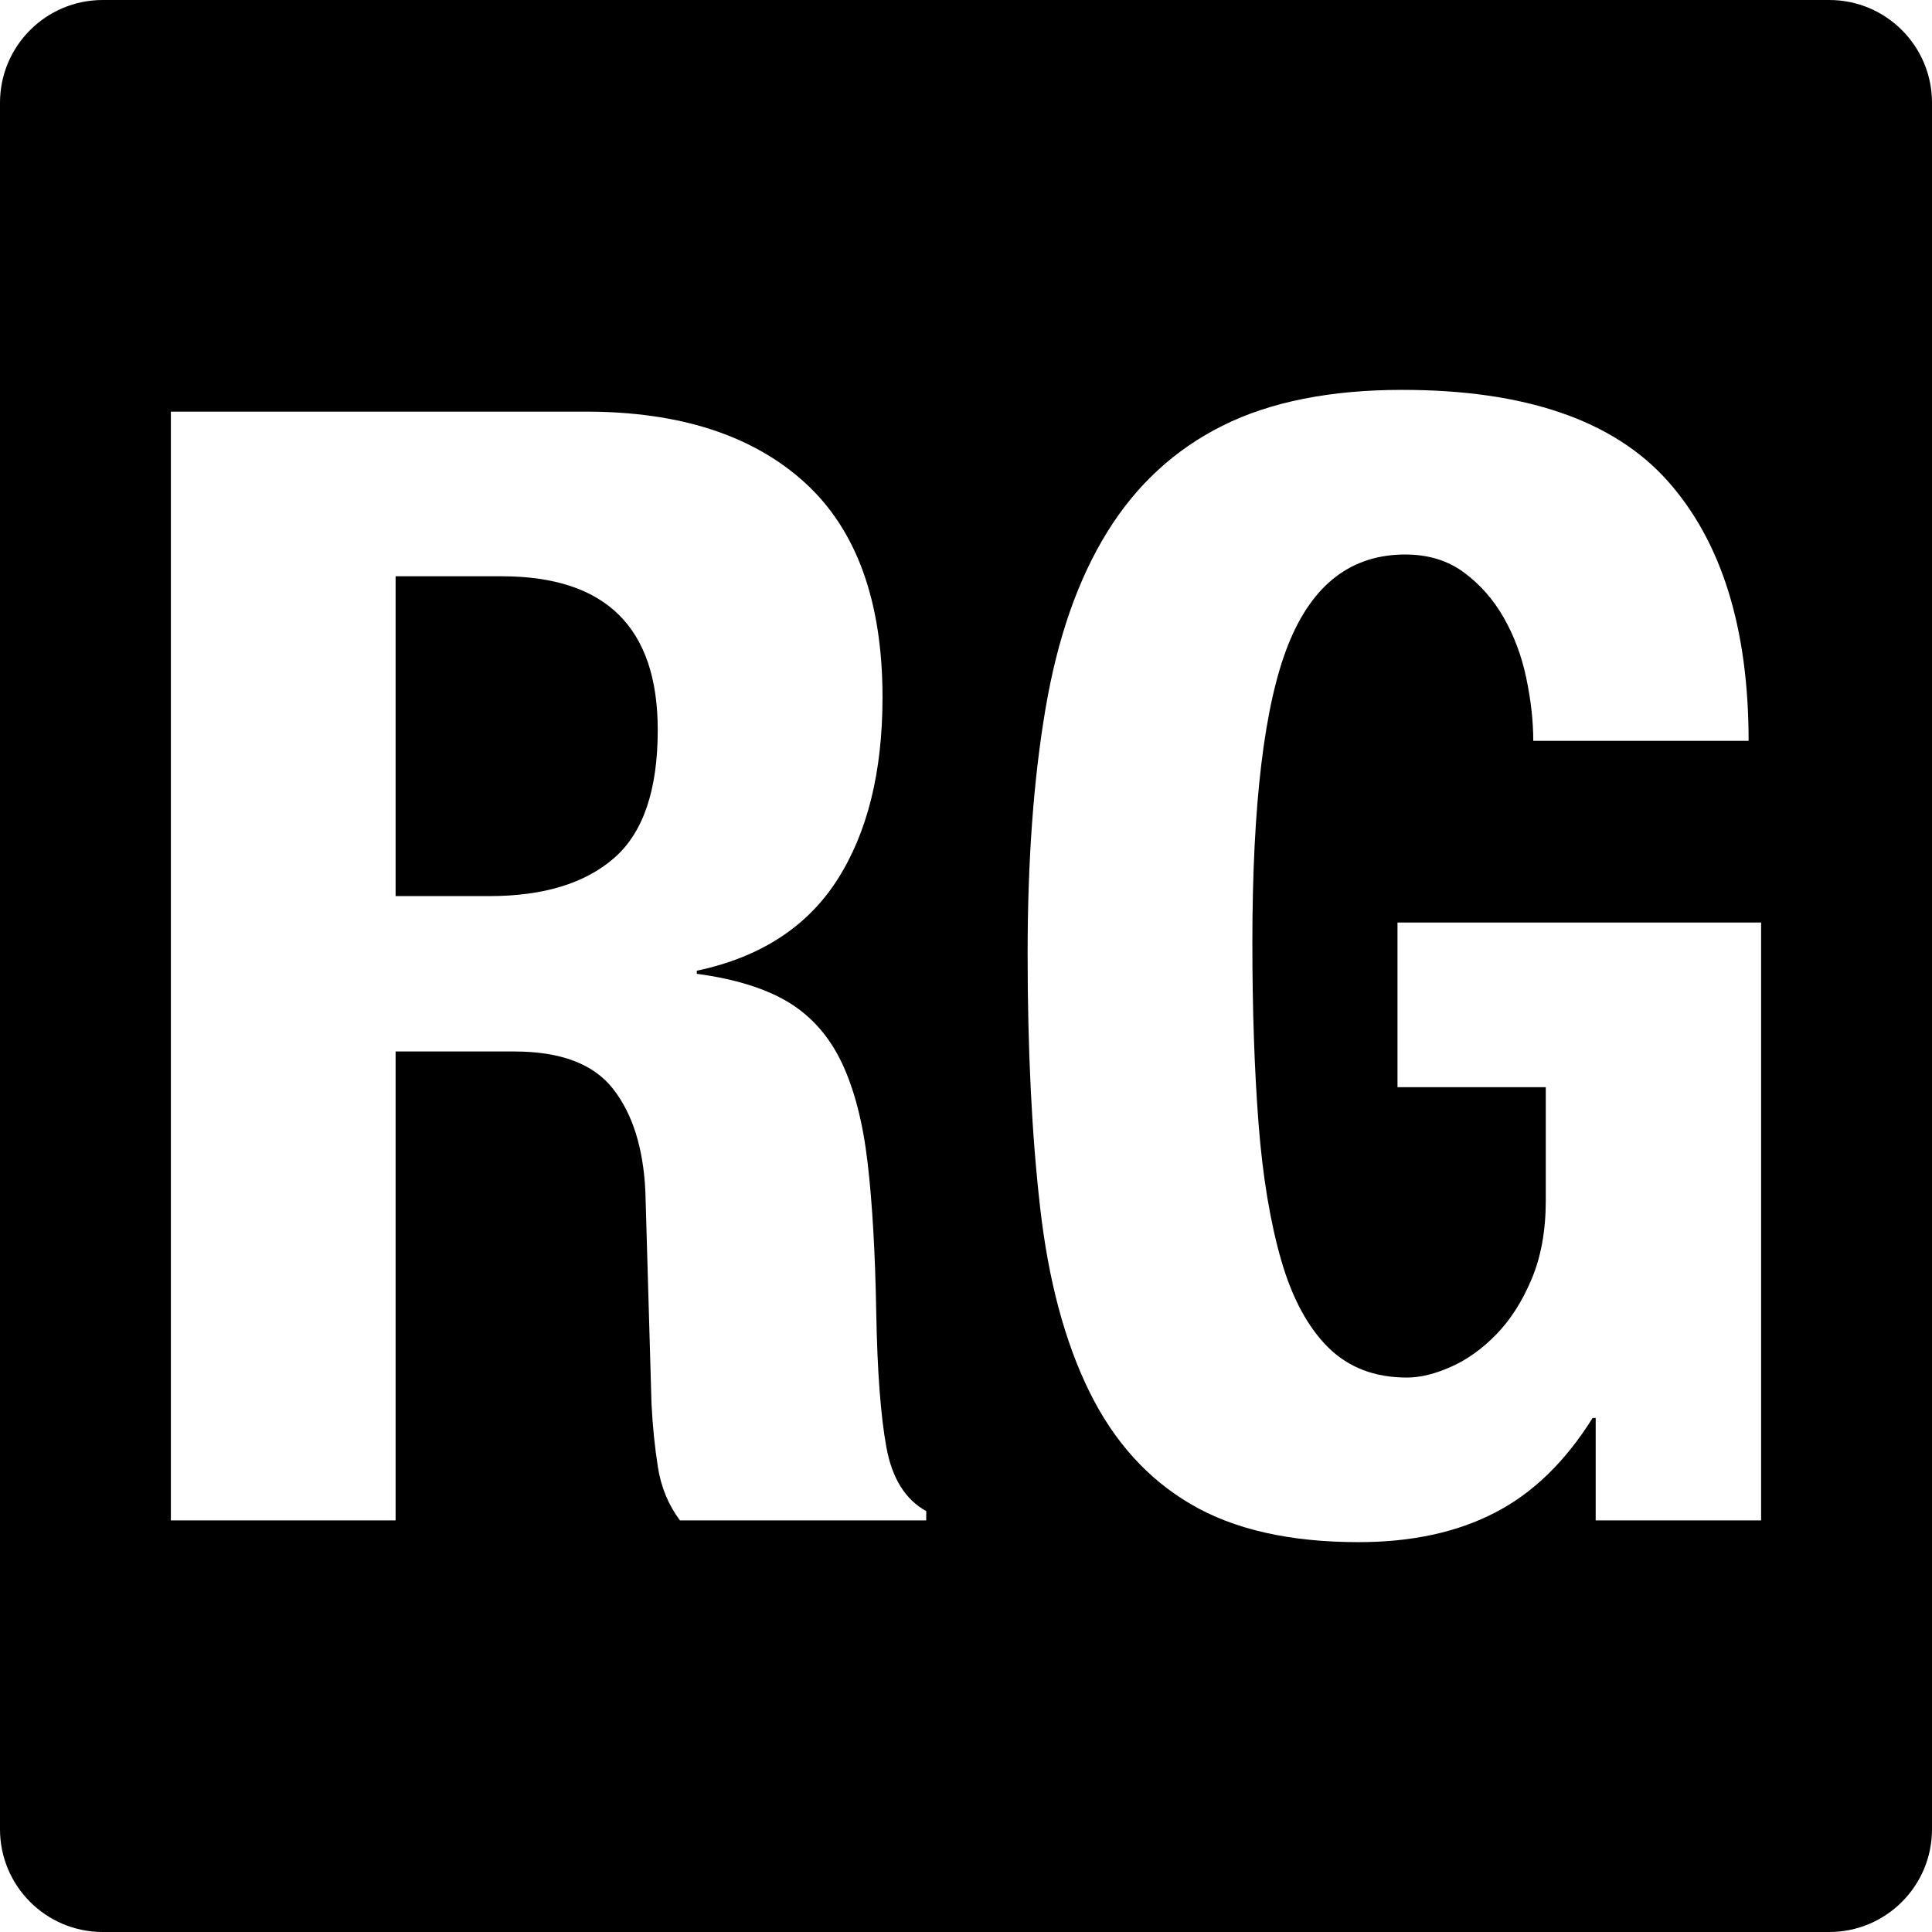
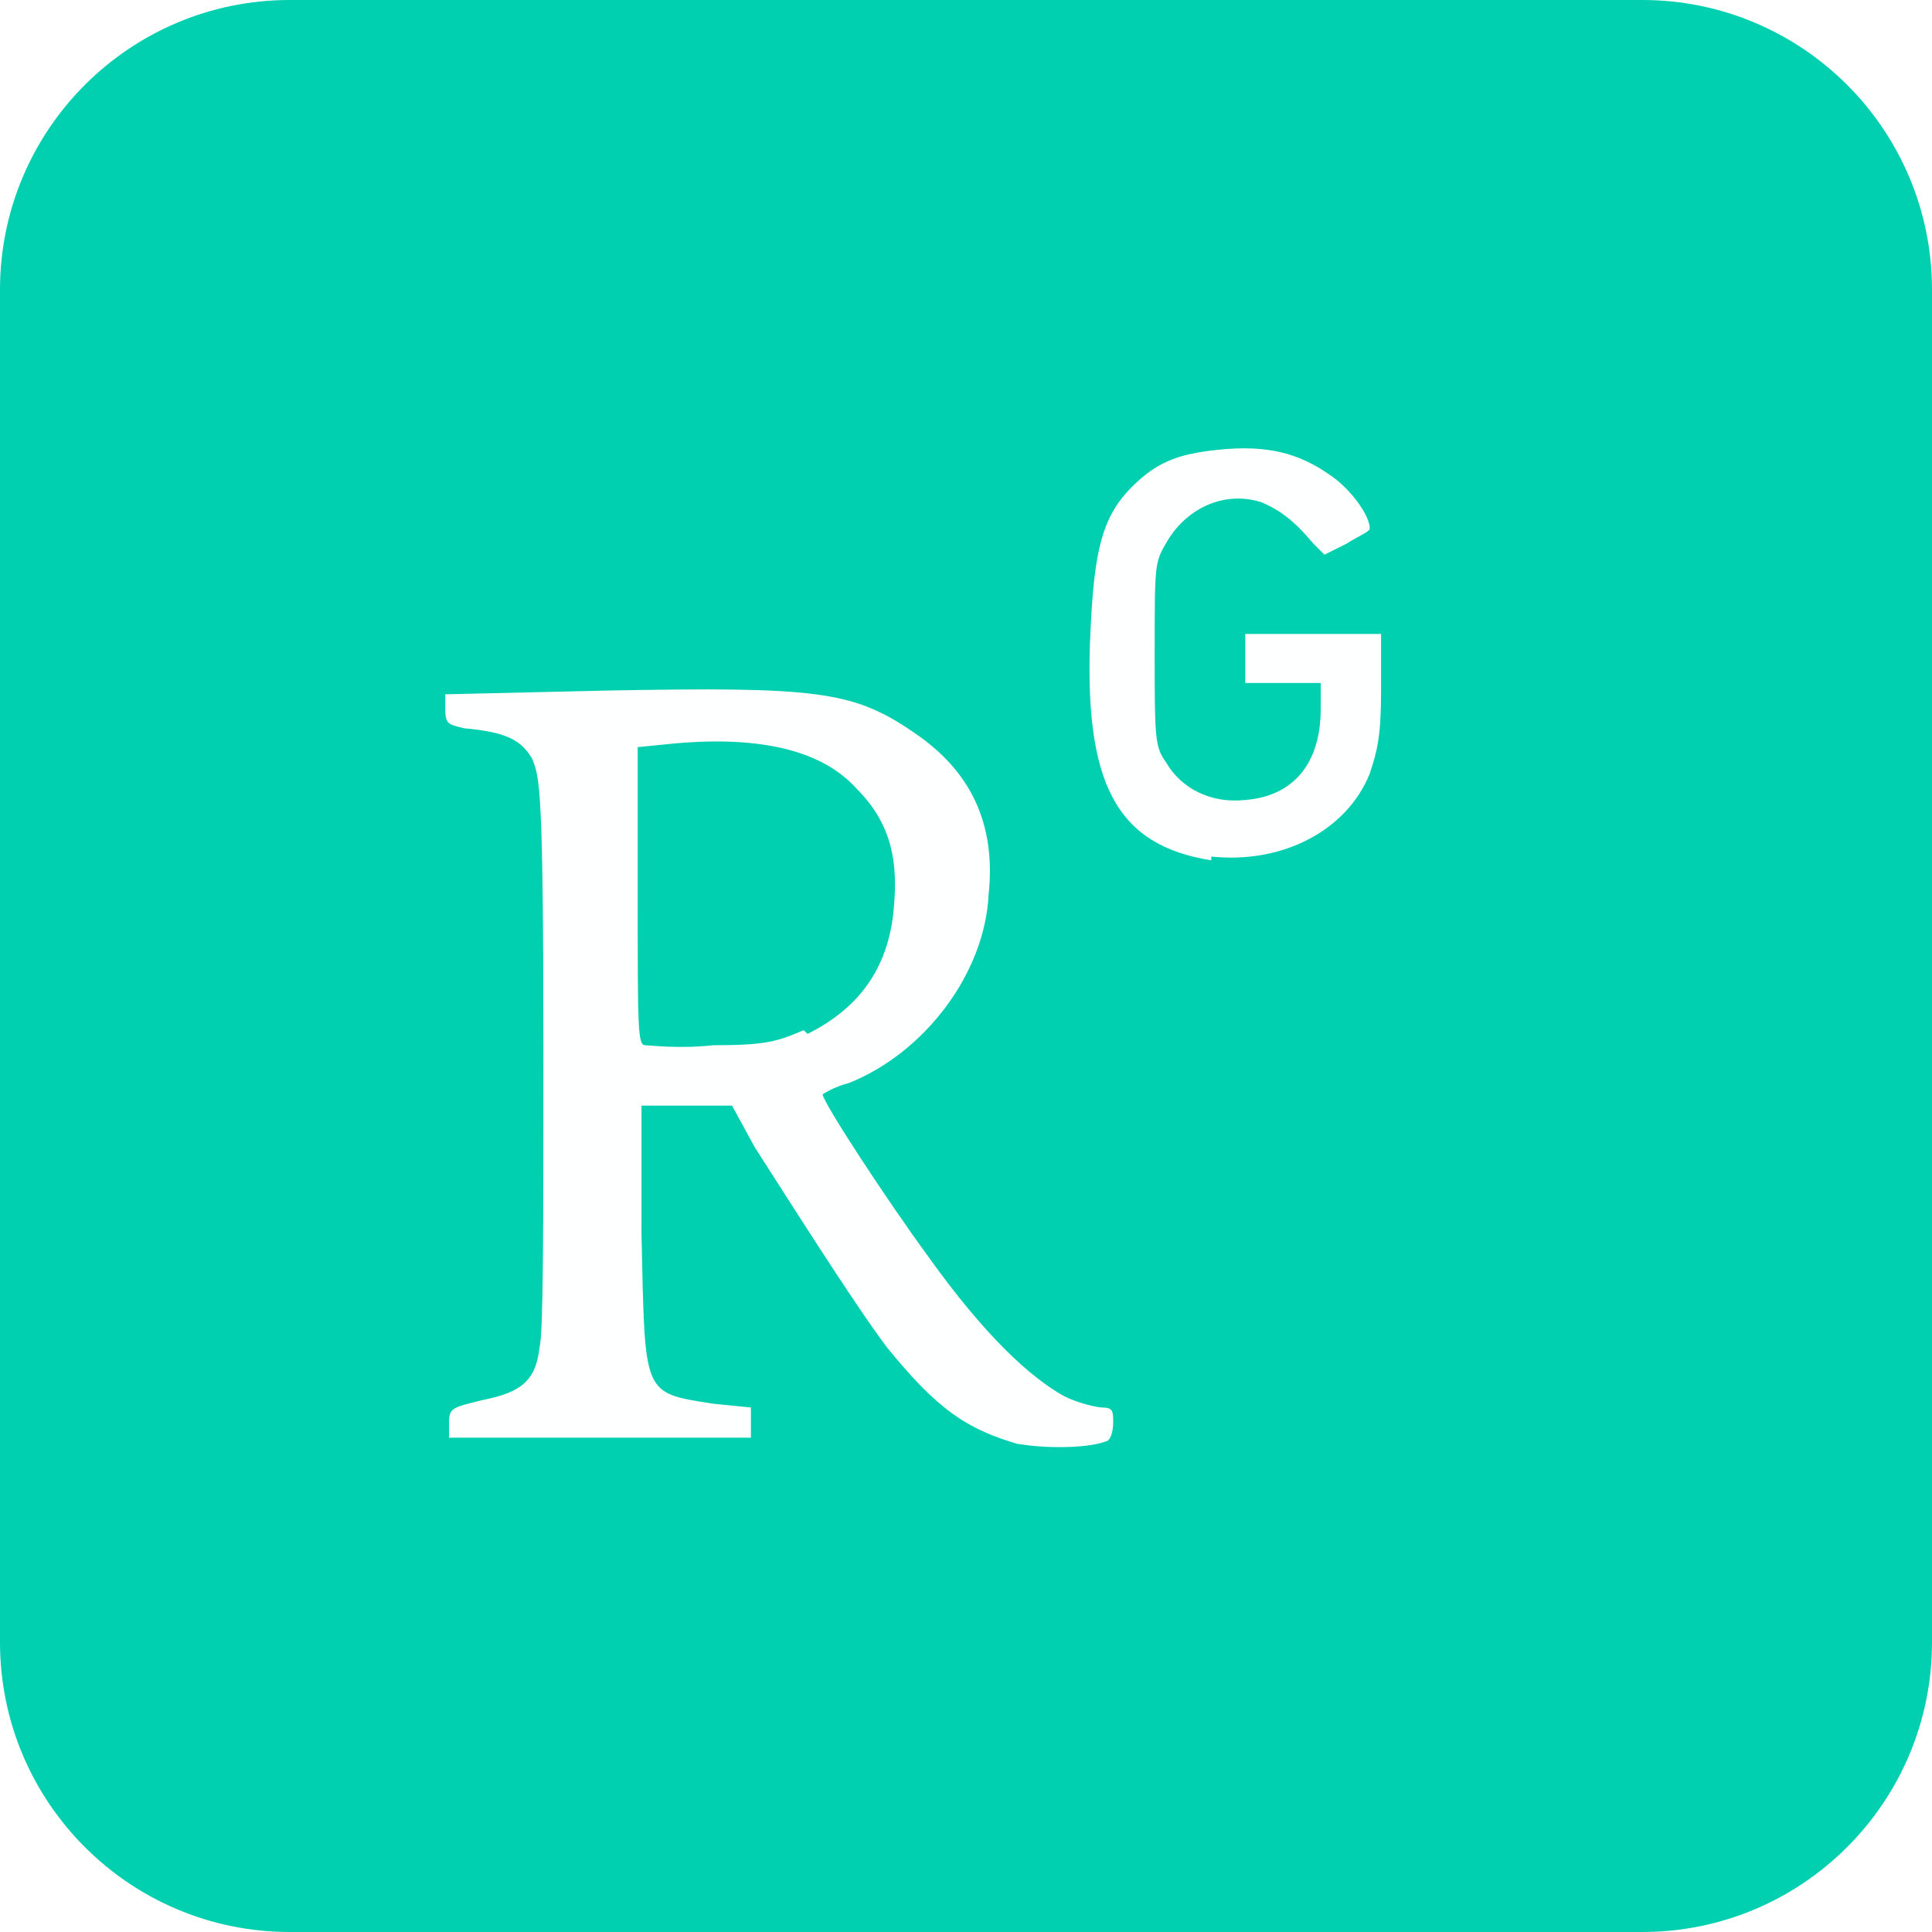
- <svg xmlns="http://www.w3.org/2000/svg" version="1.1" id="Capa_1" x="0px" y="0px" width="94px" height="94px" viewBox="0 0 94 94" style="enable-background:new 0 0 94 94;" xml:space="preserve">
-   <g>
-     <g>
-       <path d="M89,0H5C2.238,0,0,2.238,0,5v84c0,2.762,2.238,5,5,5h84c2.762,0,5-2.238,5-5V5C94,2.238,91.762,0,89,0z M45.064,73.975    H33.082c-0.563-0.756-0.922-1.623-1.074-2.605c-0.154-0.982-0.256-2.001-0.309-3.059L31.4,57.959    c-0.102-2.117-0.625-3.775-1.576-4.986c-0.948-1.211-2.551-1.814-4.799-1.814h-5.777v22.816H8.313V20.028H28.51    c4.557,0,8.101,1.146,10.632,3.438c2.529,2.293,3.796,5.78,3.796,10.465c0,3.626-0.734,6.586-2.203,8.878    c-1.467,2.292-3.744,3.765-6.832,4.421v0.15c1.872,0.252,3.363,0.717,4.479,1.396c1.112,0.683,1.975,1.662,2.581,2.945    c0.607,1.285,1.025,2.91,1.253,4.875s0.366,4.381,0.417,7.254c0.05,2.868,0.217,5.06,0.495,6.572    c0.277,1.51,0.923,2.542,1.937,3.098L45.064,73.975L45.064,73.975z M85.688,73.975h-8.051V68.99h-0.15    c-1.317,2.111-2.897,3.652-4.746,4.604c-1.85,0.96-4.061,1.438-6.643,1.438c-3.342,0-6.063-0.616-8.164-1.851    c-2.103-1.232-3.746-3.06-4.935-5.479c-1.188-2.416-1.989-5.402-2.392-8.95c-0.407-3.555-0.609-7.671-0.609-12.354    c0-4.536,0.291-8.515,0.875-11.939c0.581-3.425,1.58-6.284,2.999-8.574c1.416-2.29,3.291-4.018,5.618-5.177    c2.326-1.159,5.24-1.739,8.732-1.739c5.971,0,10.274,1.475,12.907,4.422c2.631,2.947,3.948,7.166,3.948,12.655H74.6    c0-0.956-0.113-1.975-0.342-3.062c-0.226-1.082-0.596-2.062-1.102-2.944c-0.504-0.881-1.149-1.611-1.936-2.193    c-0.783-0.577-1.734-0.868-2.848-0.868c-2.633,0-4.53,1.463-5.693,4.383c-1.166,2.921-1.746,7.758-1.746,14.509    c0,3.271,0.101,6.207,0.301,8.8c0.201,2.596,0.574,4.812,1.104,6.651c0.531,1.836,1.291,3.245,2.277,4.229    c0.988,0.979,2.264,1.473,3.836,1.473c0.656,0,1.377-0.178,2.162-0.53c0.785-0.351,1.52-0.879,2.201-1.584    c0.684-0.706,1.254-1.599,1.709-2.685c0.455-1.084,0.686-2.353,0.686-3.814v-5.516h-7.215v-8.011h17.691v29.089H85.688z" />
-       <path d="M24.41,28.038h-5.162v15.561h4.556c2.631,0,4.655-0.615,6.074-1.851c1.416-1.231,2.124-3.311,2.124-6.231    C32.002,30.532,29.474,28.038,24.41,28.038z" />
-     </g>
+ <svg xmlns="http://www.w3.org/2000/svg" aria-label="Research Gate" role="img" viewBox="0 0 512 512">
+   <rect width="512" height="512" rx="15%" fill="#00d0af" />
+   <g fill="#feffff">
+     <path d="m271 383c-15-4-23-10-36-26-9-12-26-39-35-53l-6-11h-24l0 34c1 43 0 42 19 45l10 1 0 4 0 4h-80l0-4c0-4 1-4 9-6 10-2 14-5 15-14 1-4 1-31 1-79-0-70-1-72-3-77-3-5-7-7-18-8-4-1-5-1-5-5v-4l43-1c55-1 65 0 81 11 15 10 22 24 20 43-1 21-17 42-37 50-4 1-7 3-7 3 0 2 17 28 28 43 15 21 27 32 36 37 4 2 9 3 10 3 3 0 3 1 3 4 0 3-1 5-2 5-5 2-19 2-26 0zm-57-109c14-7 22-18 23-35 1-13-2-22-10-30-9-10-25-14-48-12l-10 1v39c0 36 0 40 2 40 1 0 9 1 18 0 14-0 17-1 24-4z" />
+     <path d="m321 228c-25-4-34-20-32-61 1-21 3-30 11-38 7-7 13-9 25-10 13-1 21 2 29 8 5 4 9 10 9 13 0 1-3 2-6 4l-6 3-3-3c-5-6-9-9-14-11-10-3-20 2-25 11-3 5-3 6-3 29 0 22 0 25 3 29 4 7 12 11 21 10 13-1 20-10 20-24v-7l-10-0-10-0v-13h36l-0 15c-0 12-1 16-3 22-6 15-23 24-42 22z" />
  </g>
-   <g>
- </g>
-   <g>
- </g>
-   <g>
- </g>
-   <g>
- </g>
-   <g>
- </g>
-   <g>
- </g>
-   <g>
- </g>
-   <g>
- </g>
-   <g>
- </g>
-   <g>
- </g>
-   <g>
- </g>
-   <g>
- </g>
-   <g>
- </g>
-   <g>
- </g>
-   <g>
- </g>
</svg>
